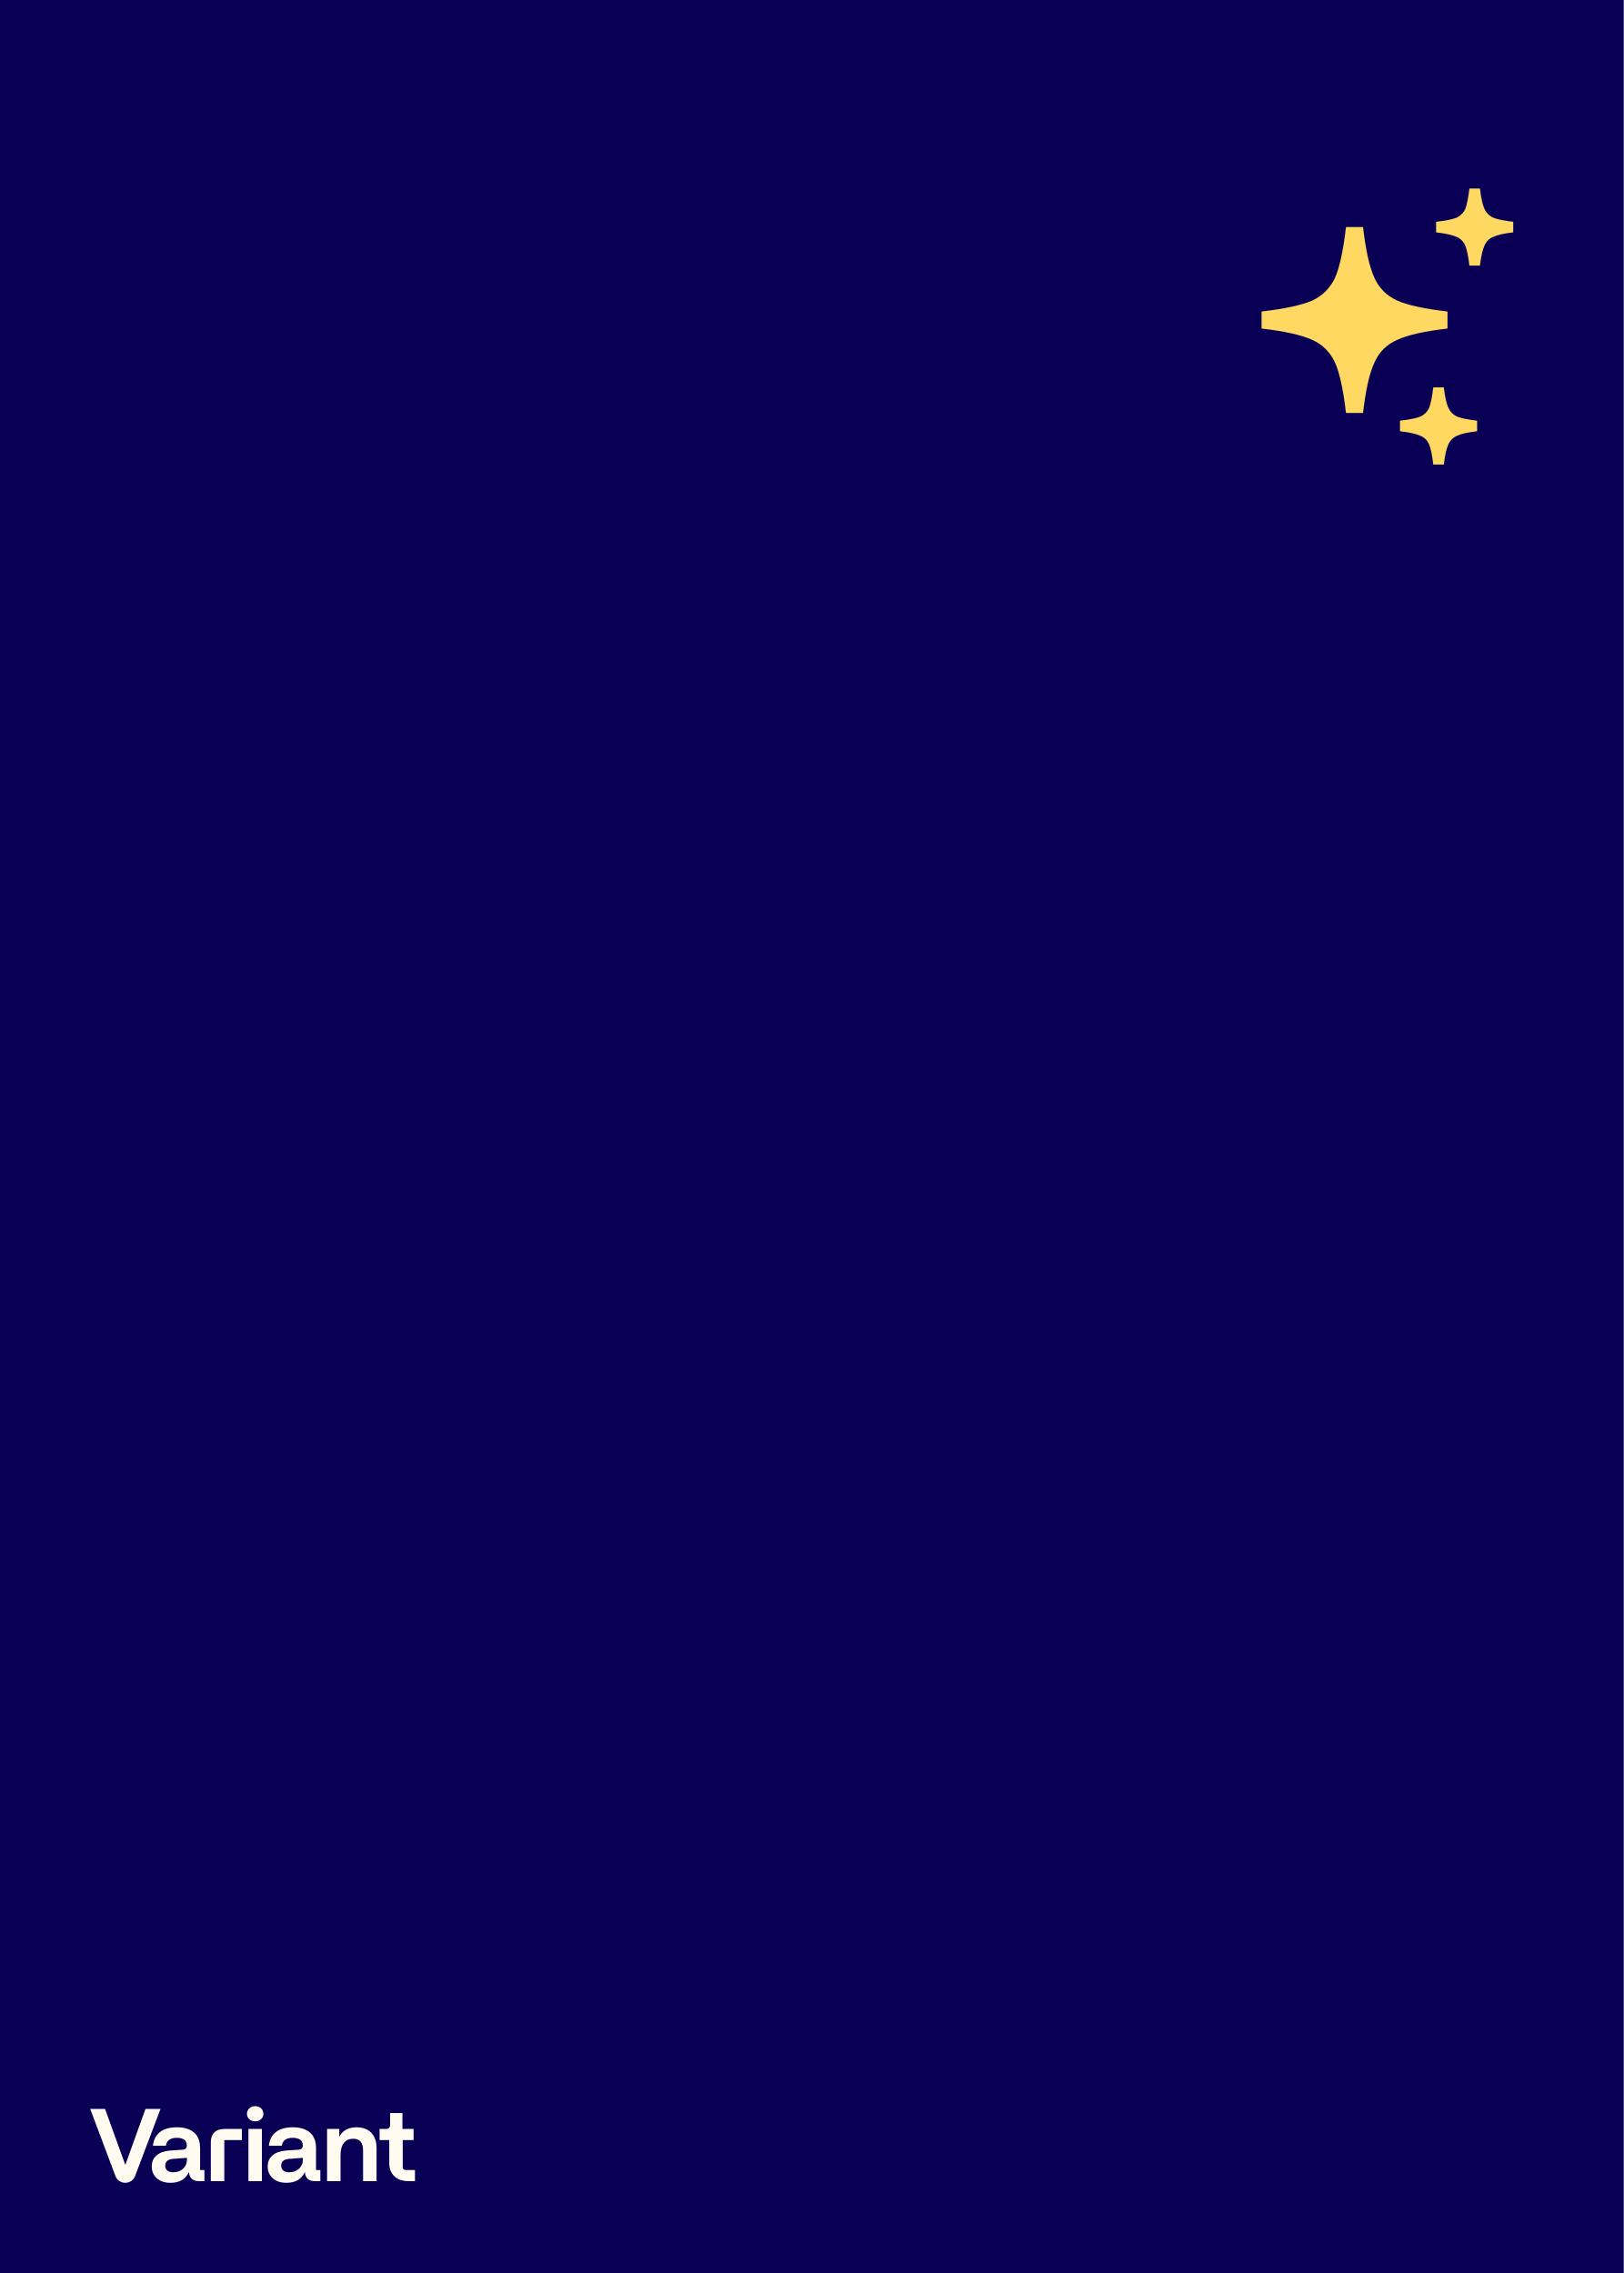
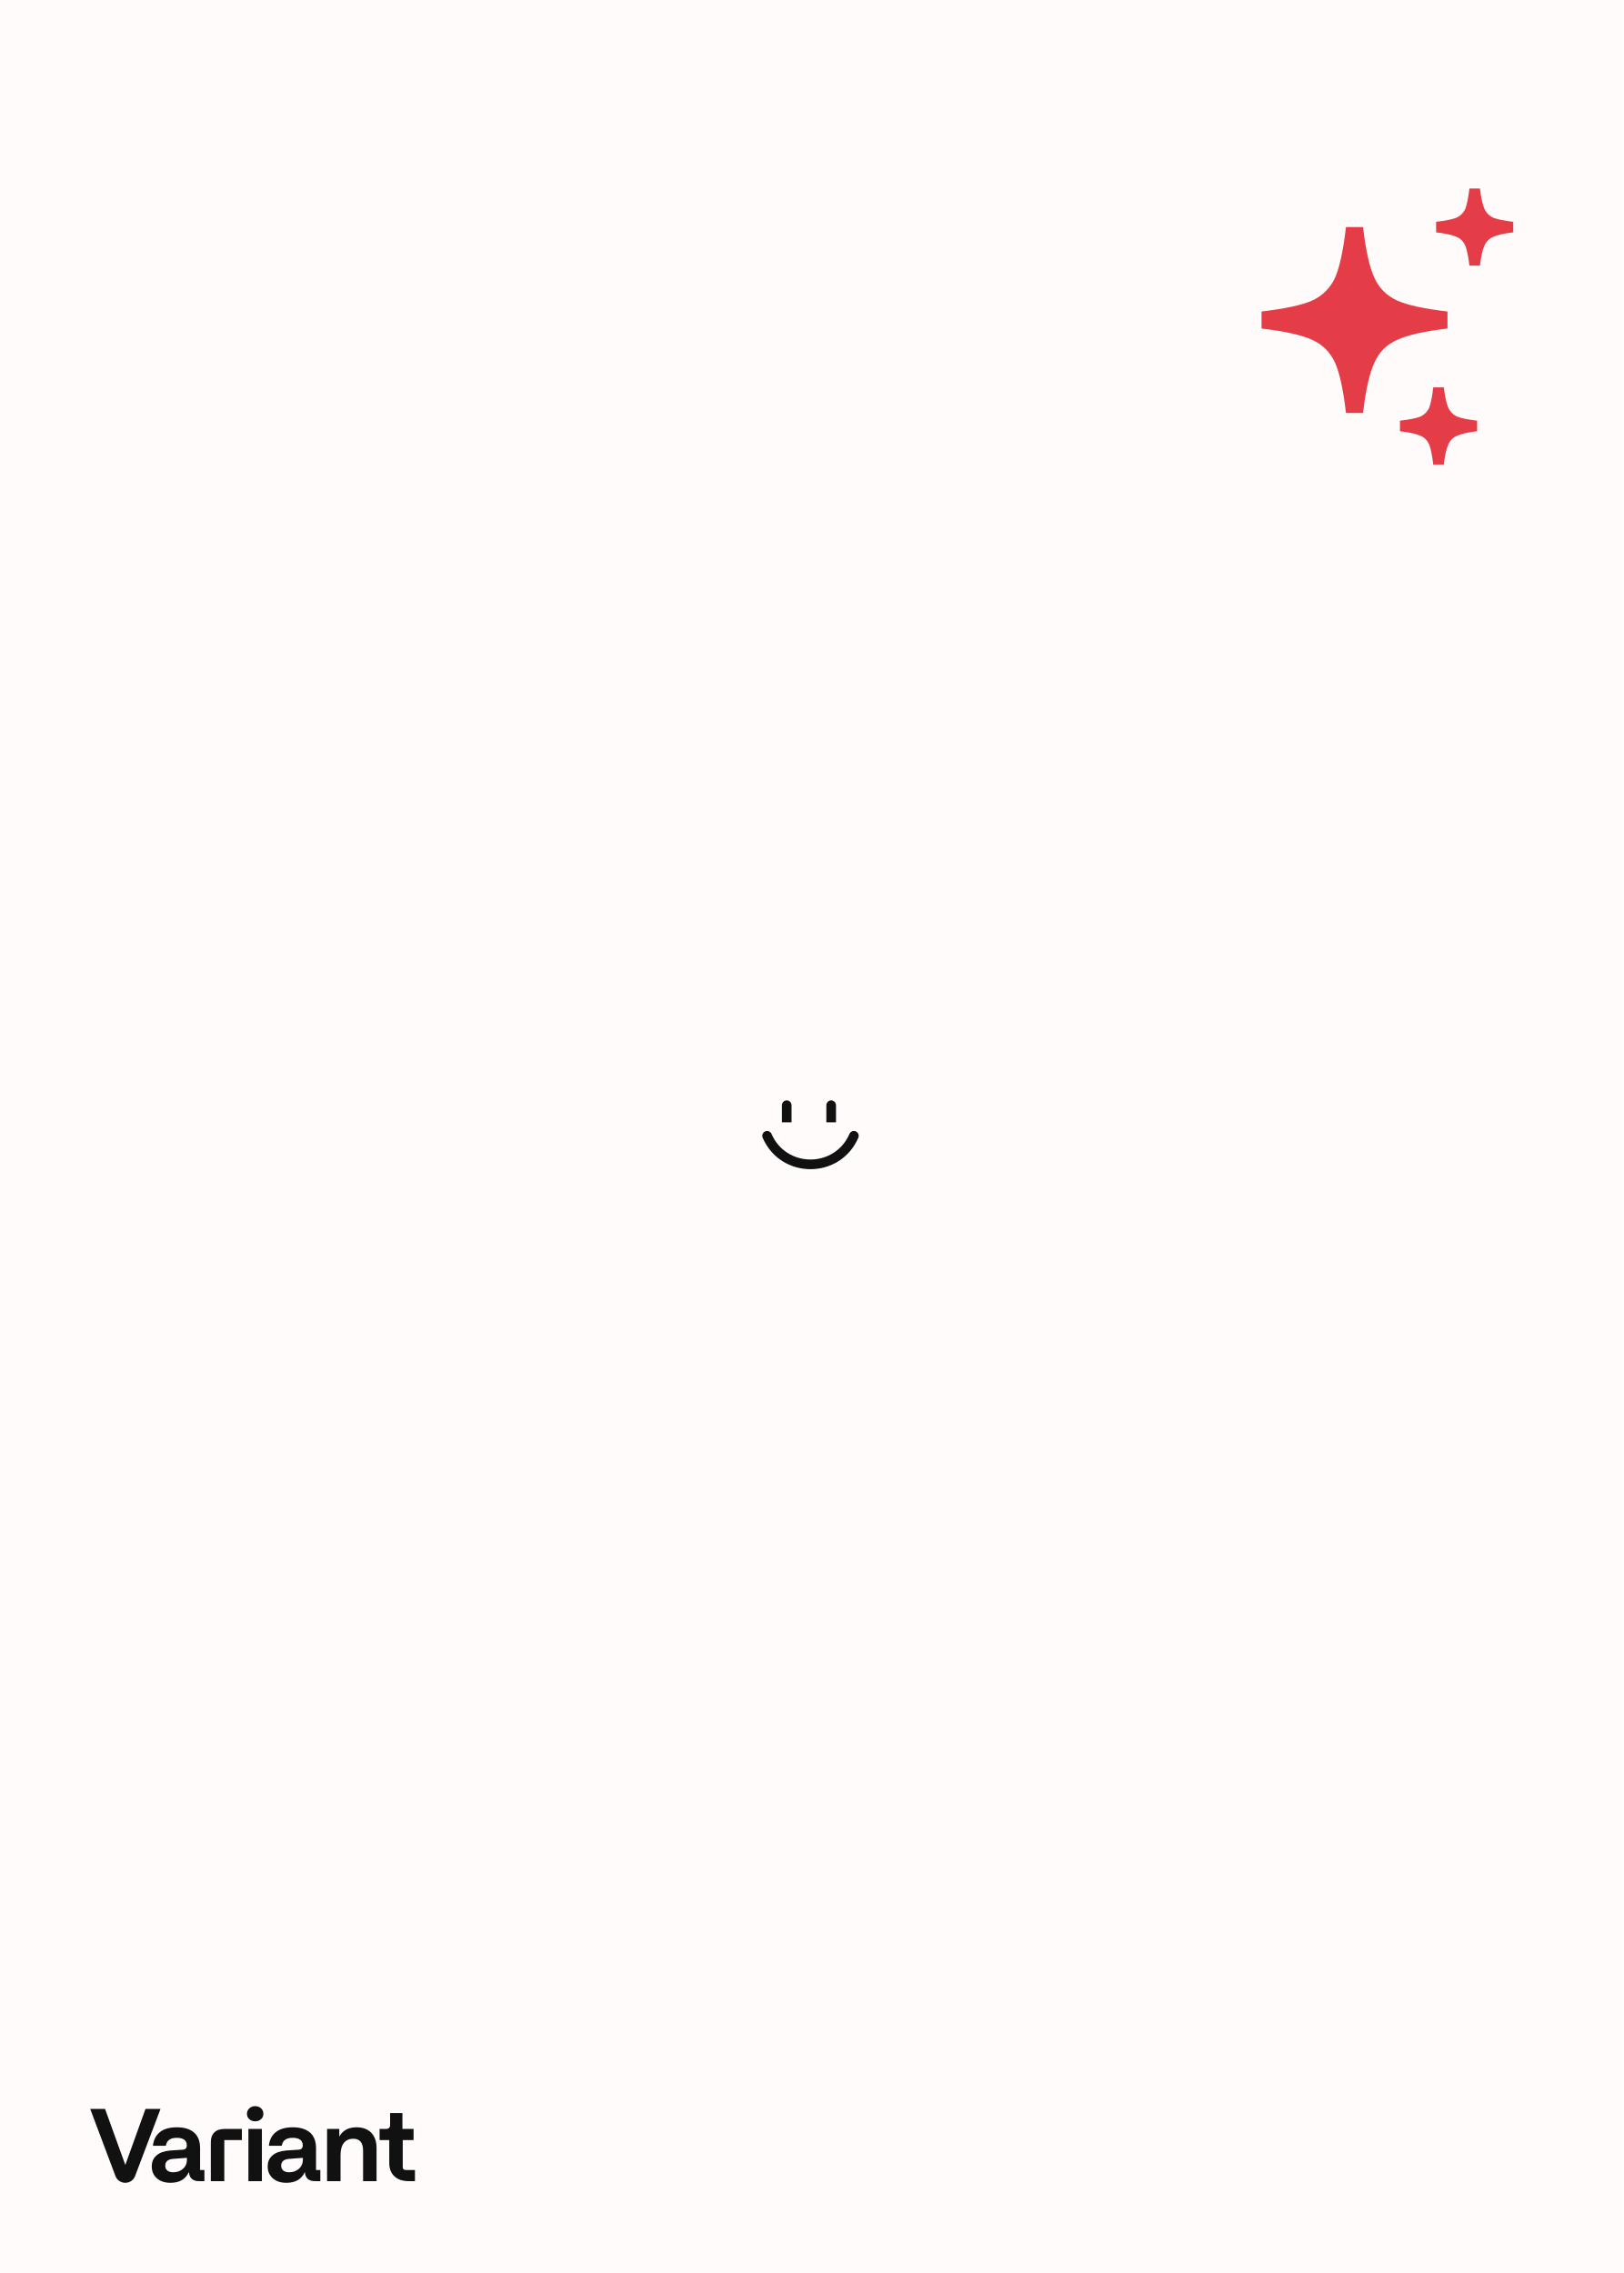
<svg xmlns="http://www.w3.org/2000/svg" fill="none" height="504" viewBox="0 0 360 504" width="360">
-   <path d="m0 0h360v504h-360z" fill="#090055" />
-   <g fill="#fffbf0">
+   <path d="m0 0h360v504h-360z" fill="#fffbfa" />
+   <g fill="#111">
    <path d="m34.769 482.994c-.747-.664-1.12-1.533-1.12-2.609 0-1.075.35-1.853 1.073-2.47.7-.618 1.727-.961 3.058-1.076l2.754-.182c.584-.046.887-.367.887-.939s-.186-.984-.584-1.281c-.397-.275-.957-.412-1.633-.412-1.447 0-2.264.595-2.427 1.761h-2.871c.14-1.303.653-2.333 1.564-3.042.91-.71 2.148-1.053 3.758-1.053 1.611 0 2.894.389 3.805 1.167.887.778 1.33 1.945 1.33 3.478v4.827h.957v2.471h-1.19c-1.4 0-2.148-.687-2.241-2.036-.724 1.601-2.077 2.402-4.084 2.402-1.284 0-2.287-.343-3.034-1.006zm5.835-2.128c.56-.526.84-1.167.84-1.945v-.457l-3.034.228c-1.19.091-1.774.595-1.774 1.533 0 .458.164.801.467 1.052.303.252.747.389 1.307.389.887 0 1.611-.275 2.194-.801z" />
    <path d="m46.742 474.987c0-.939.257-1.67.794-2.174.513-.503 1.261-.754 2.264-.754h3.828v2.47h-3.898v9.106h-2.987z" />
    <path d="m56.571 470.364c-.537 0-.957-.16-1.307-.481-.35-.297-.513-.709-.513-1.19s.186-.869.537-1.212c.35-.321.77-.481 1.284-.481.513 0 .957.16 1.307.481.35.343.513.732.513 1.212s-.164.892-.513 1.19c-.35.321-.77.481-1.307.481zm-1.494 13.27v-11.577h2.987v11.577z" />
    <path d="m60.472 482.994c-.747-.664-1.12-1.533-1.12-2.609 0-1.075.35-1.853 1.073-2.47.7-.618 1.727-.961 3.058-1.076l2.754-.182c.584-.046.887-.367.887-.939s-.186-.984-.584-1.281c-.397-.275-.957-.412-1.633-.412-1.447 0-2.264.595-2.427 1.761h-2.871c.14-1.303.653-2.333 1.564-3.042.91-.71 2.148-1.053 3.758-1.053s2.894.389 3.805 1.167c.887.778 1.33 1.945 1.33 3.478v4.827h.957v2.471h-1.19c-1.4 0-2.148-.687-2.241-2.036-.724 1.601-2.077 2.402-4.084 2.402-1.284 0-2.288-.343-3.034-1.006zm5.835-2.128c.56-.526.84-1.167.84-1.945v-.457l-3.034.228c-1.19.091-1.774.595-1.774 1.533 0 .458.164.801.467 1.052.303.252.747.389 1.307.389.887 0 1.611-.275 2.194-.801z" />
    <path d="m80.497 476.838c0-1.739-.724-2.609-2.171-2.609-.863 0-1.564.298-2.054.892-.513.618-.77 1.533-.77 2.746v5.765h-2.987v-11.575h2.708v1.693c.77-1.373 2.031-2.059 3.828-2.059 1.377 0 2.474.412 3.268 1.213.77.824 1.167 1.945 1.167 3.386v7.344h-2.987v-6.795z" />
    <path d="m90.645 483.635c-1.377 0-2.451-.366-3.197-1.075-.77-.709-1.144-1.694-1.144-2.974v-5.057h-2.148v-2.47h1.377c.63 0 .957-.298.957-.915v-2.609h2.731v3.524h2.474v2.47h-2.404v5.949c0 .457.233.686.724.686h1.984v2.47h-1.354z" />
    <path d="m25.602 482.514-5.602-14.897h3.291l4.493 12.42 4.47-12.42h3.338l-5.647 14.903c-.337.89-1.203 1.479-2.171 1.479-.97 0-1.837-.593-2.172-1.485z" />
  </g>
-   <path d="m298.42 50.35c-.6 5.16-1.41 8.91-2.43 11.25-1.08 2.28-2.76 3.96-5.04 5.04-2.34 1.02-6.09 1.83-11.25 2.43v3.78c5.16.6 8.91 1.44 11.25 2.52 2.28 1.02 3.96 2.7 5.04 5.04 1.02 2.28 1.83 6 2.43 11.16h3.78c.6-5.16 1.44-8.88 2.52-11.16 1.02-2.34 2.7-4.02 5.04-5.04 2.28-1.08 6-1.92 11.16-2.52v-3.78c-5.16-.6-8.88-1.41-11.16-2.43-2.34-1.08-4.02-2.76-5.04-5.04-1.08-2.34-1.92-6.09-2.52-11.25zm27.36-8.55c-.24 2.04-.54 3.54-.9 4.5-.42.9-1.08 1.56-1.98 1.98-.9.36-2.4.66-4.5.9v2.34c2.04.24 3.54.57 4.5.99.9.36 1.56 1.02 1.98 1.98.36.9.66 2.37.9 4.41h2.34c.24-2.04.57-3.51.99-4.41.42-.96 1.08-1.62 1.98-1.98.9-.42 2.37-.75 4.41-.99v-2.34c-2.04-.24-3.51-.54-4.41-.9-.9-.42-1.56-1.08-1.98-1.98-.42-.96-.75-2.46-.99-4.5zm-8.01 44.1c-.24 2.04-.54 3.54-.9 4.5-.42.9-1.08 1.56-1.98 1.98-.9.36-2.4.66-4.5.9v2.34c2.04.24 3.54.57 4.5.99.9.36 1.56 1.02 1.98 1.98.36.9.66 2.37.9 4.41h2.34c.24-2.04.57-3.51.99-4.41.42-.96 1.08-1.62 1.98-1.98.9-.42 2.37-.75 4.41-.99v-2.34c-2.04-.24-3.51-.54-4.41-.9-.9-.42-1.56-1.08-1.98-1.98-.42-.96-.75-2.46-.99-4.5z" fill="#ffd862" />
+   <path d="m298.42 50.35c-.6 5.16-1.41 8.91-2.43 11.25-1.08 2.28-2.76 3.96-5.04 5.04-2.34 1.02-6.09 1.83-11.25 2.43v3.78c5.16.6 8.91 1.44 11.25 2.52 2.28 1.02 3.96 2.7 5.04 5.04 1.02 2.28 1.83 6 2.43 11.16h3.78c.6-5.16 1.44-8.88 2.52-11.16 1.02-2.34 2.7-4.02 5.04-5.04 2.28-1.08 6-1.92 11.16-2.52v-3.78c-5.16-.6-8.88-1.41-11.16-2.43-2.34-1.08-4.02-2.76-5.04-5.04-1.08-2.34-1.92-6.09-2.52-11.25zm27.36-8.55c-.24 2.04-.54 3.54-.9 4.5-.42.9-1.08 1.56-1.98 1.98-.9.36-2.4.66-4.5.9v2.34c2.04.24 3.54.57 4.5.99.9.36 1.56 1.02 1.98 1.98.36.9.66 2.37.9 4.41h2.34c.24-2.04.57-3.51.99-4.41.42-.96 1.08-1.62 1.98-1.98.9-.42 2.37-.75 4.41-.99v-2.34c-2.04-.24-3.51-.54-4.41-.9-.9-.42-1.56-1.08-1.98-1.98-.42-.96-.75-2.46-.99-4.5zm-8.01 44.1c-.24 2.04-.54 3.54-.9 4.5-.42.9-1.08 1.56-1.98 1.98-.9.36-2.4.66-4.5.9v2.34c2.04.24 3.54.57 4.5.99.9.36 1.56 1.02 1.98 1.98.36.9.66 2.37.9 4.41h2.34c.24-2.04.57-3.51.99-4.41.42-.96 1.08-1.62 1.98-1.98.9-.42 2.37-.75 4.41-.99v-2.34c-2.04-.24-3.51-.54-4.41-.9-.9-.42-1.56-1.08-1.98-1.98-.42-.96-.75-2.46-.99-4.5z" fill="#e43d47" />
+   <path clip-rule="evenodd" d="m169.643 250.867c.541-.237 1.171.012 1.407.555 3.289 7.575 14 7.575 17.289 0 .236-.543.866-.792 1.407-.555.542.236.789.868.554 1.412-4.035 9.293-17.176 9.293-21.211 0-.236-.544.012-1.176.554-1.412z" fill="#111" fill-rule="evenodd" />
+   <path clip-rule="evenodd" d="m184.28 244c.591 0 1.07.484 1.07 1.08v3.77c-1.413 0-.479 0-1.07 0-.59 0-.229 0-1.069 0v-3.77c0-.596.479-1.08 1.069-1.08z" fill="#111" fill-rule="evenodd" />
+   <path clip-rule="evenodd" d="m174.421 244c.591 0 1.069.484 1.069 1.08v3.77c-1.069 0-.478 0-1.069 0s-.153 0-1.069 0v-3.77c0-.596.478-1.08 1.069-1.08z" fill="#111" fill-rule="evenodd" />
</svg>
